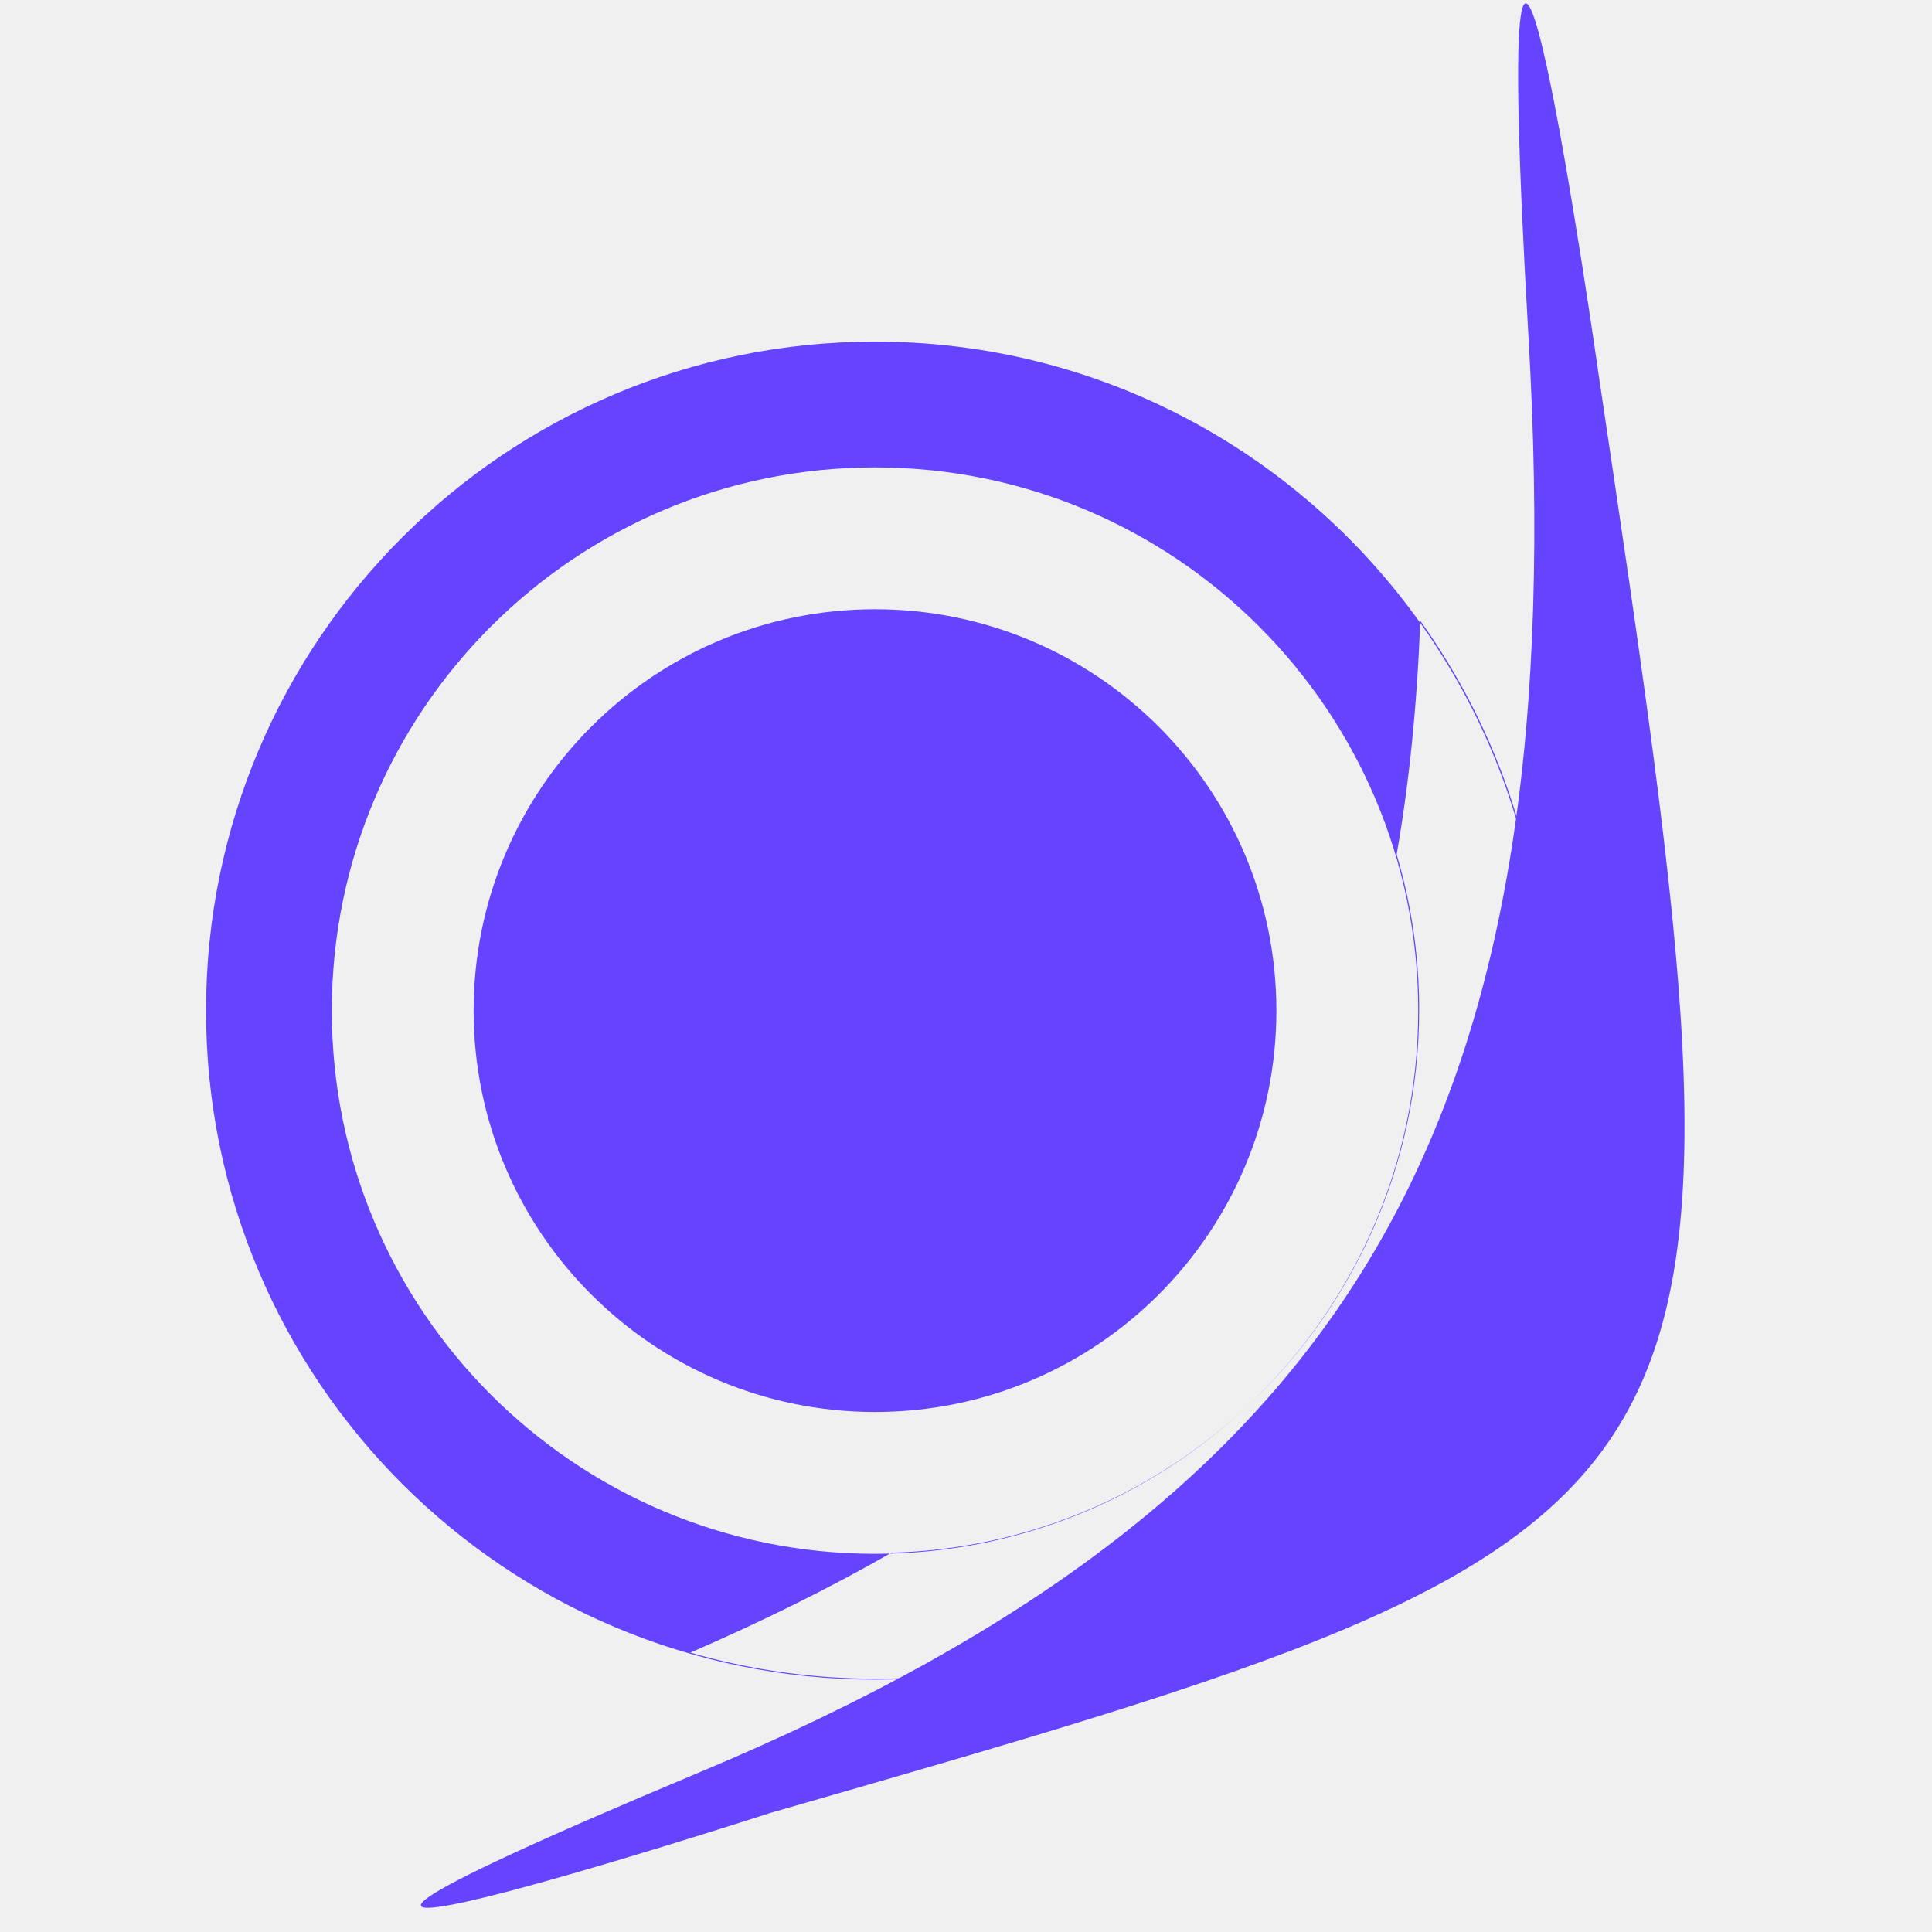
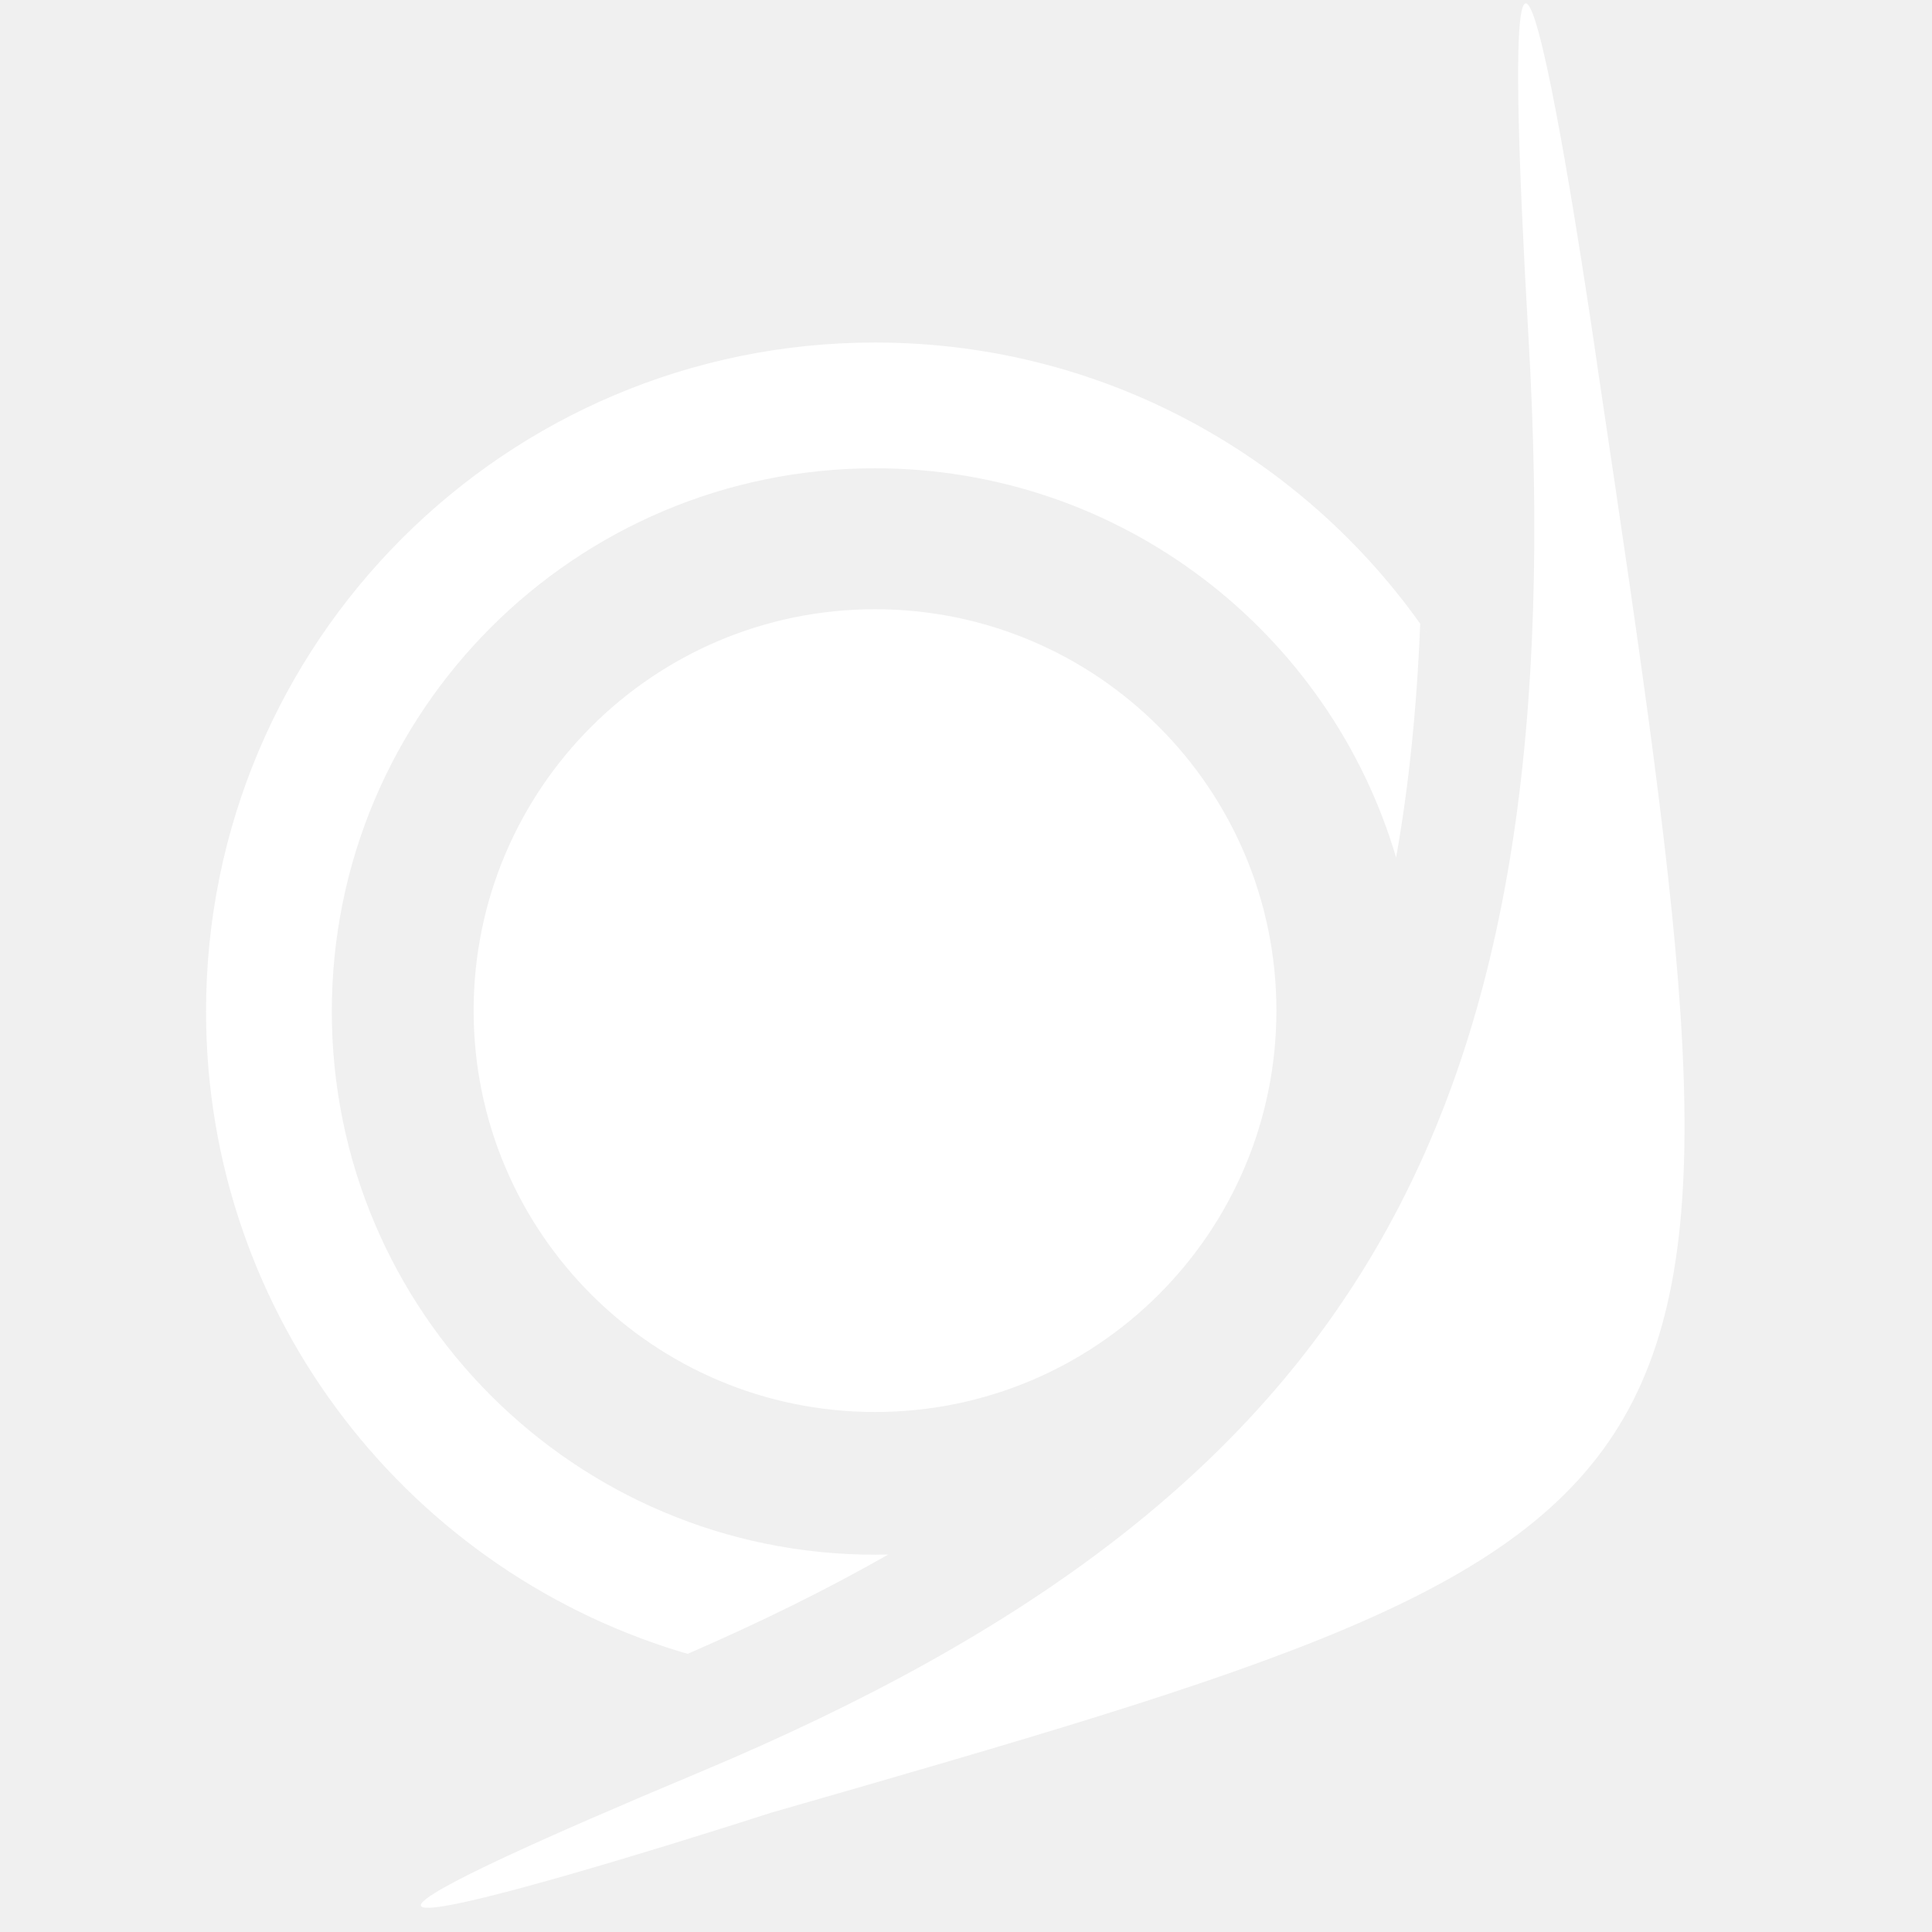
<svg xmlns="http://www.w3.org/2000/svg" width="722" height="722" viewBox="0 0 722 722" fill="none">
-   <g clip-path="url(#clip0_38_732)">
-     <path d="M327 127.671C411.057 127.671 485.425 169.156 530.747 232.769C529.512 264.098 526.597 292.835 521.935 319.321C527.409 337.706 530.349 357.182 530.349 377.345C530.349 435.992 505.477 488.828 465.708 525.887C505.273 488.844 530 436.146 530 377.671C530 265.557 439.114 174.671 327 174.671C214.886 174.671 124 265.557 124 377.671C124 489.785 214.886 580.671 327 580.671C328.852 580.671 330.697 580.645 332.537 580.596C310.132 593.405 285.362 605.696 258 617.6C280.02 623.944 303.287 627.345 327.349 627.345C393.512 627.345 453.671 601.642 498.389 559.678C453.636 601.836 393.335 627.671 327 627.671C188.929 627.671 77 515.742 77 377.671C77 239.6 188.929 127.671 327 127.671ZM364.049 611.172L361.714 612.56C363.275 611.636 364.826 610.709 366.368 609.779C365.597 610.244 364.824 610.709 364.049 611.172ZM465.708 525.887C430.668 558.692 383.991 579.218 332.537 580.596C332.732 580.484 332.928 580.374 333.122 580.263C384.312 578.833 430.762 558.451 465.708 525.887ZM530.778 232C560.094 272.958 577.349 323.136 577.349 377.345C577.349 449.253 546.989 514.07 498.389 559.678C546.786 514.087 577 449.407 577 377.671C577 323.657 559.87 273.645 530.747 232.769C530.757 232.513 530.768 232.256 530.778 232ZM456.046 541.287L454.356 542.945C454.922 542.393 455.485 541.84 456.046 541.286L457.722 539.621C457.165 540.177 456.607 540.733 456.046 541.287ZM327 227.671C409.843 227.671 477 294.828 477 377.671C477 460.514 409.843 527.671 327 527.671C244.157 527.671 177 460.514 177 377.671C177 294.828 244.157 227.671 327 227.671ZM562.064 334.957C561.856 336.041 561.646 337.121 561.433 338.199C561.646 337.121 561.856 336.041 562.064 334.957ZM562.562 332.329C562.501 332.656 562.439 332.982 562.378 333.308C562.439 332.982 562.501 332.656 562.562 332.329ZM563.025 329.829C562.979 330.086 562.93 330.343 562.883 330.6C562.946 330.258 563.009 329.916 563.071 329.574L563.025 329.829Z" fill="#6644FF" />
-     <path d="M571.2 125.908C554.448 -163.157 597.585 141.142 597.585 141.142C661.5 570 661.5 570 287.921 677.496C287.921 677.496 12.423 766.63 261.535 662.262C510.647 557.894 587.951 414.973 571.2 125.908Z" fill="#6644FF" />
+   <g clip-path="url(#clip0_34_90)">
+     <path d="M325.002 627.991C324.785 627.99 324.569 627.987 324.353 627.984C324.569 627.987 324.785 627.99 325.002 627.991ZM322.582 627.96C322.524 627.959 322.465 627.959 322.407 627.958C322.465 627.959 322.524 627.959 322.582 627.96ZM320.428 627.914C320.164 627.907 319.9 627.899 319.637 627.892C319.9 627.899 320.164 627.907 320.428 627.914ZM318.294 627.85C318.098 627.843 317.902 627.836 317.706 627.829C317.902 627.836 318.098 627.843 318.294 627.85ZM313.579 627.645C314.952 627.717 316.328 627.779 317.706 627.829C316.328 627.779 314.952 627.717 313.579 627.645ZM313.579 627.645C313.455 627.638 313.332 627.631 313.208 627.624C313.332 627.631 313.455 627.638 313.579 627.645ZM311.351 627.518C311.269 627.513 311.187 627.507 311.105 627.502C311.187 627.507 311.269 627.513 311.351 627.518ZM309.088 627.367C308.947 627.357 308.807 627.346 308.666 627.336C308.807 627.346 308.947 627.357 309.088 627.367ZM306.861 627.199C306.767 627.192 306.673 627.184 306.578 627.177C306.673 627.184 306.767 627.192 306.861 627.199ZM304.479 626.999C304.442 626.996 304.405 626.992 304.367 626.988C304.405 626.992 304.442 626.996 304.479 626.999ZM302.453 626.809C302.3 626.794 302.146 626.778 301.993 626.763C302.146 626.778 302.3 626.794 302.453 626.809ZM299.864 626.544C300.062 626.565 300.26 626.585 300.458 626.605C300.26 626.585 300.062 626.565 299.864 626.544ZM297.874 626.32C297.803 626.312 297.733 626.304 297.662 626.296C297.733 626.304 297.803 626.312 297.874 626.32ZM295.88 626.08C295.728 626.061 295.576 626.043 295.424 626.023C295.576 626.043 295.728 626.061 295.88 626.08ZM291.521 625.5C292.818 625.684 294.12 625.859 295.424 626.023C294.12 625.859 292.818 625.684 291.521 625.5ZM291.521 625.5C291.319 625.471 291.117 625.442 290.915 625.413C291.117 625.442 291.319 625.471 291.521 625.5ZM289.111 625.146C289.068 625.14 289.025 625.134 288.981 625.127C289.025 625.134 289.068 625.14 289.111 625.146ZM286.908 624.801C286.826 624.787 286.743 624.774 286.66 624.761C286.743 624.774 286.826 624.787 286.908 624.801ZM284.934 624.474C284.795 624.45 284.657 624.428 284.519 624.404C284.657 624.428 284.795 624.45 284.934 624.474ZM280.615 623.703C281.913 623.947 283.214 624.181 284.519 624.404C283.214 624.181 281.913 623.947 280.615 623.703ZM280.615 623.703C280.432 623.669 280.248 623.634 280.064 623.6C280.248 623.634 280.432 623.669 280.615 623.703ZM276.107 622.814C277.423 623.086 278.742 623.348 280.064 623.6C278.742 623.348 277.423 623.086 276.107 622.814ZM276.107 622.814C276.03 622.798 275.952 622.783 275.875 622.767C275.952 622.783 276.03 622.798 276.107 622.814ZM271.829 621.891C273.174 622.193 274.522 622.485 275.875 622.767C274.522 622.486 273.174 622.193 271.829 621.891ZM271.829 621.891C271.729 621.868 271.63 621.846 271.53 621.823C271.63 621.846 271.729 621.868 271.829 621.891ZM265.587 620.399C267.559 620.897 269.54 621.372 271.53 621.823C269.54 621.372 267.559 620.897 265.587 620.399ZM265.587 620.399C265.409 620.354 265.231 620.309 265.054 620.264C265.231 620.309 265.409 620.354 265.587 620.399ZM263.445 619.849C263.357 619.825 263.268 619.803 263.18 619.779C263.268 619.803 263.357 619.825 263.445 619.849ZM261.248 619.262C261.139 619.232 261.029 619.202 260.92 619.172C261.029 619.202 261.139 619.232 261.248 619.262ZM259.227 618.703C259.126 618.675 259.025 618.647 258.925 618.618C259.025 618.647 259.126 618.675 259.227 618.703ZM327 128C415.225 128 492.774 173.701 537.271 242.72C535.165 239.454 532.986 236.241 530.735 233.082C529.476 264.742 526.495 293.752 521.73 320.467C496.924 236.374 419.13 175 327 175C214.886 175 124 265.886 124 378C124 490.114 214.886 581 327 581C328.65 581 330.294 580.979 331.935 580.939C309.403 593.787 284.488 606.116 256.957 618.055C257.612 618.245 258.268 618.433 258.925 618.618C153.938 588.975 77 492.473 77 378C77 239.929 188.929 128 327 128ZM364.049 611.172L361.714 612.56C363.275 611.636 364.826 610.709 366.368 609.779C365.597 610.244 364.824 610.709 364.049 611.172ZM331.94 580.938C361.865 580.224 390.186 573.032 415.556 560.714C390.186 573.033 361.866 580.224 331.94 580.938ZM416.262 560.368C416.026 560.484 415.791 560.599 415.556 560.714C415.791 560.599 416.026 560.484 416.262 560.368ZM418.332 559.339C418.161 559.425 417.991 559.512 417.819 559.598C417.991 559.512 418.161 559.425 418.332 559.339ZM420.585 558.184C420.374 558.293 420.163 558.404 419.952 558.513C420.163 558.404 420.374 558.293 420.585 558.184ZM422.782 557.022C422.543 557.151 422.304 557.28 422.064 557.407C422.304 557.28 422.543 557.151 422.782 557.022ZM424.87 555.887C424.662 556.001 424.455 556.118 424.247 556.231C424.455 556.118 424.662 556.001 424.87 555.887ZM427.147 554.612C426.865 554.773 426.583 554.934 426.3 555.093C426.583 554.934 426.865 554.773 427.147 554.612ZM429.216 553.421C428.948 553.577 428.681 553.734 428.412 553.89C428.681 553.734 428.948 553.577 429.216 553.421ZM431.268 552.207C431.025 552.352 430.783 552.499 430.54 552.644C430.783 552.499 431.025 552.352 431.268 552.207ZM433.316 550.961C433.078 551.108 432.84 551.256 432.602 551.401C432.84 551.256 433.078 551.108 433.316 550.961ZM435.216 549.777C435.049 549.883 434.883 549.988 434.716 550.093C434.883 549.988 435.049 549.883 435.216 549.777ZM437.334 548.422C437.142 548.546 436.951 548.671 436.759 548.795C436.951 548.671 437.142 548.546 437.334 548.422ZM439.409 547.057C439.186 547.205 438.965 547.354 438.741 547.502C438.965 547.354 439.186 547.205 439.409 547.057ZM441.252 545.815C441.099 545.92 440.946 546.025 440.793 546.129C440.946 546.025 441.099 545.92 441.252 545.815ZM443.105 544.536C443.012 544.601 442.92 544.667 442.826 544.732C442.92 544.667 443.012 544.601 443.105 544.536ZM445.196 543.056C445.054 543.158 444.912 543.261 444.769 543.363C444.912 543.261 445.054 543.158 445.196 543.056ZM456.046 541.287L454.356 542.945C454.922 542.393 455.485 541.84 456.046 541.286L457.722 539.621C457.165 540.177 456.607 540.733 456.046 541.287ZM447.191 541.606C447.038 541.719 446.885 541.834 446.731 541.946C446.885 541.834 447.038 541.719 447.191 541.606ZM449.229 540.087C449.035 540.233 448.843 540.38 448.649 540.525C448.843 540.38 449.035 540.233 449.229 540.087ZM451.174 538.6C450.966 538.761 450.758 538.923 450.55 539.083C450.758 538.923 450.966 538.761 451.174 538.6ZM455.195 535.403C454.9 535.644 454.606 535.886 454.31 536.125C454.606 535.886 454.9 535.644 455.195 535.403ZM456.661 534.197C456.521 534.314 456.381 534.432 456.24 534.549C456.381 534.432 456.521 534.314 456.661 534.197ZM458.449 532.694C458.326 532.799 458.204 532.905 458.081 533.01C458.204 532.905 458.326 532.799 458.449 532.694ZM473.235 518.792C468.541 523.666 463.607 528.307 458.449 532.694C463.607 528.307 468.541 523.666 473.235 518.792ZM327 227.671C409.843 227.671 477 294.828 477 377.671C477 460.514 409.843 527.671 327 527.671C244.157 527.671 177 460.514 177 377.671C177 294.828 244.157 227.671 327 227.671ZM473.883 518.121C473.668 518.346 473.451 518.568 473.235 518.792C473.451 518.568 473.668 518.346 473.883 518.121ZM475.505 516.401C475.448 516.463 475.39 516.524 475.333 516.585C475.39 516.524 475.448 516.463 475.505 516.401ZM477.14 514.627C476.986 514.795 476.831 514.962 476.677 515.13C476.831 514.962 476.986 514.795 477.14 514.627ZM478.788 512.795C478.56 513.051 478.33 513.305 478.101 513.561C478.33 513.305 478.56 513.051 478.788 512.795ZM480.359 511.005C480.142 511.255 479.923 511.504 479.704 511.753C479.923 511.504 480.142 511.255 480.359 511.005ZM481.939 509.162C481.739 509.399 481.536 509.634 481.334 509.87C481.536 509.634 481.739 509.399 481.939 509.162ZM483.497 507.302C483.275 507.571 483.05 507.838 482.826 508.105C483.05 507.838 483.275 507.571 483.497 507.302ZM485.055 505.396C484.801 505.71 484.545 506.022 484.29 506.334C484.545 506.021 484.801 505.71 485.055 505.396ZM486.506 503.576C486.384 503.731 486.26 503.885 486.138 504.04C486.26 503.885 486.384 503.731 486.506 503.576ZM488.015 501.639C487.823 501.888 487.629 502.136 487.436 502.385C487.629 502.136 487.823 501.888 488.015 501.639ZM489.521 499.655C489.279 499.977 489.036 500.296 488.793 500.616C489.036 500.296 489.279 499.977 489.521 499.655ZM490.951 497.724C490.693 498.076 490.433 498.427 490.173 498.777C490.433 498.427 490.693 498.076 490.951 497.724ZM492.354 495.783C492.131 496.095 491.906 496.404 491.683 496.714C491.906 496.404 492.131 496.095 492.354 495.783ZM493.732 493.826C493.529 494.118 493.323 494.409 493.118 494.7C493.323 494.409 493.529 494.118 493.732 493.826ZM495.116 491.812C494.928 492.09 494.737 492.365 494.548 492.642C494.737 492.365 494.928 492.09 495.116 491.812ZM496.456 489.812C496.272 490.09 496.086 490.366 495.9 490.644C496.086 490.366 496.272 490.09 496.456 489.812ZM497.776 487.787C497.587 488.081 497.396 488.375 497.205 488.668C497.396 488.375 497.587 488.081 497.776 487.787ZM499.088 485.726C498.905 486.017 498.72 486.306 498.536 486.597C498.72 486.306 498.905 486.017 499.088 485.726ZM500.381 483.637C500.182 483.962 499.981 484.286 499.78 484.61C499.981 484.286 500.182 483.962 500.381 483.637ZM501.639 481.547C501.439 481.883 501.237 482.219 501.035 482.554C501.237 482.219 501.439 481.883 501.639 481.547ZM502.862 479.459C502.671 479.79 502.478 480.121 502.284 480.451C502.478 480.121 502.671 479.79 502.862 479.459ZM504.076 477.329C503.88 477.678 503.682 478.027 503.483 478.375C503.682 478.027 503.88 477.678 504.076 477.329ZM505.24 475.23C505.061 475.559 504.88 475.886 504.698 476.214C504.88 475.886 505.061 475.559 505.24 475.23ZM506.409 473.06C506.229 473.398 506.048 473.736 505.866 474.074C506.048 473.736 506.229 473.398 506.409 473.06ZM507.565 470.85C507.368 471.233 507.169 471.615 506.97 471.996C507.169 471.615 507.368 471.233 507.565 470.85ZM508.645 468.726C508.462 469.091 508.278 469.455 508.093 469.818C508.278 469.455 508.462 469.091 508.645 468.726ZM509.702 466.58C509.546 466.903 509.388 467.224 509.229 467.546C509.388 467.224 509.546 466.903 509.702 466.58ZM511.562 462.649C510.956 463.968 510.335 465.277 509.702 466.58C510.335 465.277 510.956 463.968 511.562 462.649ZM512.647 460.244C512.602 460.346 512.557 460.448 512.512 460.55C512.557 460.448 512.602 460.346 512.647 460.244ZM513.561 458.155C514.486 456.003 515.376 453.831 516.229 451.642C515.376 453.831 514.486 456.003 513.561 458.155ZM516.37 451.281C516.324 451.402 516.275 451.521 516.229 451.642C516.275 451.521 516.324 451.402 516.37 451.281ZM517.215 449.058C518.043 446.841 518.834 444.606 519.586 442.354C518.834 444.606 518.043 446.841 517.215 449.058ZM519.667 442.113C519.64 442.193 519.613 442.273 519.586 442.354C519.613 442.273 519.64 442.193 519.667 442.113ZM520.461 439.673C520.42 439.801 520.379 439.93 520.338 440.059C520.379 439.93 520.42 439.801 520.461 439.673ZM520.829 438.503C520.78 438.662 520.731 438.821 520.681 438.979C520.731 438.821 520.78 438.662 520.829 438.503ZM521.206 437.28C521.12 437.562 521.034 437.844 520.946 438.126C521.034 437.844 521.12 437.562 521.206 437.28ZM521.896 434.969C521.845 435.141 521.795 435.314 521.744 435.486C521.795 435.314 521.845 435.141 521.896 434.969ZM522.259 433.711C522.18 433.987 522.101 434.262 522.021 434.537C522.101 434.262 522.18 433.987 522.259 433.711ZM522.895 431.429C522.853 431.582 522.811 431.735 522.769 431.888C522.811 431.735 522.853 431.582 522.895 431.429ZM523.242 430.131C523.181 430.363 523.119 430.596 523.057 430.828C523.119 430.596 523.181 430.363 523.242 430.131ZM523.917 427.518C523.846 427.799 523.775 428.081 523.703 428.362C523.775 428.081 523.846 427.799 523.917 427.518ZM524.185 426.435C524.114 426.725 524.042 427.015 523.97 427.305C524.042 427.015 524.114 426.725 524.185 426.435ZM524.453 425.325C524.395 425.569 524.335 425.812 524.276 426.056C524.335 425.812 524.395 425.569 524.453 425.325ZM524.758 424.033C524.707 424.254 524.654 424.475 524.603 424.695C524.654 424.475 524.707 424.254 524.758 424.033ZM525.027 422.852C524.97 423.107 524.912 423.362 524.854 423.616C524.912 423.362 524.97 423.107 525.027 422.852ZM525.571 420.366C525.513 420.641 525.454 420.917 525.395 421.191C525.454 420.917 525.513 420.641 525.571 420.366ZM525.79 419.322C525.755 419.493 525.718 419.664 525.683 419.835C525.718 419.664 525.755 419.493 525.79 419.322ZM526.038 418.102C526.01 418.24 525.983 418.379 525.955 418.518C525.983 418.379 526.01 418.24 526.038 418.102ZM526.296 416.799C526.261 416.98 526.225 417.162 526.189 417.343C526.225 417.162 526.261 416.98 526.296 416.799ZM526.542 415.502C526.506 415.692 526.472 415.882 526.436 416.072C526.472 415.882 526.506 415.692 526.542 415.502ZM526.78 414.2C526.736 414.444 526.692 414.689 526.647 414.933C526.692 414.689 526.736 414.444 526.78 414.2ZM527 412.963C526.954 413.23 526.906 413.496 526.858 413.763C526.906 413.496 526.954 413.23 527 412.963ZM527.189 411.848C527.158 412.033 527.127 412.219 527.096 412.404C527.127 412.219 527.158 412.033 527.189 411.848ZM527.406 410.529C527.371 410.751 527.335 410.972 527.299 411.193C527.335 410.972 527.371 410.751 527.406 410.529ZM527.603 409.288C527.568 409.514 527.533 409.74 527.497 409.966C527.533 409.74 527.568 409.514 527.603 409.288ZM527.812 407.901C527.774 408.162 527.735 408.422 527.695 408.683C527.735 408.422 527.774 408.162 527.812 407.901ZM528.011 406.523C527.964 406.855 527.916 407.187 527.868 407.519C527.916 407.187 527.964 406.855 528.011 406.523ZM528.321 404.224C528.292 404.455 528.261 404.685 528.23 404.916C528.261 404.685 528.292 404.455 528.321 404.224ZM528.468 403.054C528.447 403.223 528.427 403.392 528.405 403.562C528.427 403.392 528.447 403.223 528.468 403.054ZM528.638 401.633C528.606 401.908 528.574 402.182 528.541 402.457C528.574 402.182 528.606 401.908 528.638 401.633ZM528.896 399.293C528.876 399.479 528.857 399.664 528.837 399.85C528.857 399.664 528.876 399.479 528.896 399.293ZM529.018 398.088C529.001 398.252 528.985 398.416 528.969 398.58C528.985 398.416 529.001 398.252 529.018 398.088ZM529.271 395.303C529.25 395.561 529.228 395.82 529.205 396.078C529.228 395.82 529.25 395.561 529.271 395.303ZM529.553 391.558C529.537 391.789 529.523 392.02 529.507 392.251C529.523 392.02 529.537 391.789 529.553 391.558ZM529.703 389.037C529.876 385.809 529.976 382.561 529.996 379.294V379.312C529.975 382.573 529.876 385.815 529.703 389.037ZM529.989 375.994C529.99 376.074 529.991 376.154 529.991 376.233C529.991 376.154 529.99 376.074 529.989 375.994ZM529.926 372.493C529.957 373.658 529.978 374.825 529.989 375.994C529.978 374.825 529.957 373.658 529.926 372.493ZM576.983 375.268C576.985 375.408 576.987 375.548 576.988 375.688C576.987 375.548 576.985 375.408 576.983 375.268ZM576.941 372.608C576.945 372.756 576.948 372.903 576.951 373.051C576.948 372.903 576.945 372.756 576.941 372.608ZM529.918 372.213C529.921 372.306 529.923 372.4 529.926 372.493C529.923 372.4 529.921 372.306 529.918 372.213ZM576.878 370.153C576.885 370.391 576.892 370.629 576.898 370.867C576.892 370.629 576.885 370.391 576.878 370.153ZM576.784 367.554C576.791 367.715 576.798 367.877 576.805 368.038C576.798 367.877 576.791 367.715 576.784 367.554ZM529.685 366.613C529.693 366.758 529.7 366.902 529.708 367.047C529.7 366.902 529.693 366.758 529.685 366.613ZM529.603 365.213C529.594 365.071 529.584 364.928 529.575 364.786C529.584 364.928 529.594 365.071 529.603 365.213ZM529.445 362.9C529.457 363.056 529.468 363.212 529.479 363.368C529.468 363.212 529.457 363.056 529.445 362.9ZM576.535 362.651C576.545 362.811 576.554 362.97 576.563 363.129C576.554 362.97 576.545 362.811 576.535 362.651ZM529.315 361.22C529.323 361.318 529.331 361.416 529.339 361.514C529.331 361.416 529.323 361.318 529.315 361.22ZM528.626 354.266C528.895 356.572 529.125 358.89 529.315 361.22C529.125 358.89 528.895 356.572 528.626 354.266ZM576.183 357.647C576.196 357.815 576.209 357.983 576.223 358.15C576.209 357.983 576.196 357.815 576.183 357.647ZM575.938 354.827C575.961 355.068 575.983 355.309 576.005 355.551C575.983 355.309 575.961 355.068 575.938 354.827ZM528.57 353.796C528.589 353.952 528.608 354.109 528.626 354.266C528.608 354.109 528.589 353.952 528.57 353.796ZM521.73 320.467C524.906 331.231 527.213 342.368 528.57 353.796C527.212 342.368 524.906 331.232 521.73 320.468V320.467ZM575.739 352.755C575.759 352.949 575.778 353.143 575.797 353.337C575.778 353.143 575.759 352.949 575.739 352.755ZM575.47 350.201C575.489 350.374 575.509 350.547 575.527 350.721C575.509 350.547 575.489 350.374 575.47 350.201ZM574.895 345.421C574.91 345.538 574.925 345.655 574.94 345.772C574.925 345.655 574.91 345.538 574.895 345.421ZM574.205 340.507C574.227 340.656 574.25 340.805 574.272 340.954C574.25 340.805 574.227 340.656 574.205 340.507ZM573.525 336.236C573.764 337.656 573.99 339.079 574.205 340.507C573.99 339.079 573.764 337.656 573.525 336.236ZM562.063 334.961C561.856 336.043 561.646 337.123 561.433 338.199C561.646 337.123 561.856 336.043 562.063 334.961ZM573.424 335.636C573.458 335.836 573.492 336.036 573.525 336.236C573.492 336.036 573.458 335.836 573.424 335.636ZM572.644 331.299C572.916 332.74 573.176 334.186 573.424 335.636C573.176 334.186 572.916 332.74 572.644 331.299ZM562.562 332.329C562.49 332.715 562.418 333.1 562.345 333.484C562.417 333.1 562.49 332.715 562.562 332.329ZM572.557 330.838C572.586 330.991 572.615 331.145 572.644 331.299C572.615 331.145 572.586 330.991 572.557 330.838ZM563.025 329.829C562.949 330.247 562.871 330.663 562.794 331.08C562.886 330.579 562.98 330.077 563.071 329.574L563.025 329.829ZM572.096 328.484C572.116 328.584 572.135 328.684 572.155 328.783C572.135 328.684 572.116 328.584 572.096 328.484ZM571.07 323.632C571.103 323.78 571.135 323.928 571.168 324.076C571.135 323.928 571.103 323.78 571.07 323.632ZM569.486 316.928C570.044 319.151 570.572 321.386 571.07 323.632C570.572 321.386 570.044 319.151 569.486 316.928ZM569.363 316.443C569.404 316.605 569.446 316.766 569.486 316.928C569.446 316.766 569.404 316.605 569.363 316.443ZM568.801 314.262C568.855 314.467 568.908 314.672 568.961 314.877C568.908 314.672 568.855 314.467 568.801 314.262ZM568.173 311.922C568.205 312.041 568.238 312.159 568.271 312.278C568.238 312.159 568.205 312.041 568.173 311.922ZM567.564 309.736C566.497 305.968 565.344 302.235 564.106 298.541C565.344 302.235 566.497 305.968 567.564 309.736ZM563.983 298.175C564.024 298.297 564.066 298.419 564.106 298.541C564.066 298.419 564.024 298.297 563.983 298.175ZM561.692 291.671C562.485 293.825 563.249 295.993 563.983 298.175C563.249 295.993 562.485 293.825 561.692 291.671ZM561.582 291.37C561.619 291.47 561.656 291.571 561.692 291.671C561.656 291.571 561.619 291.47 561.582 291.37ZM559.999 287.201C560.539 288.585 561.066 289.975 561.582 291.37C561.066 289.975 560.539 288.585 559.999 287.201ZM559.905 286.962C559.936 287.042 559.968 287.121 559.999 287.201C559.968 287.121 559.936 287.042 559.905 286.962ZM553.421 271.875C555.742 276.818 557.905 281.849 559.905 286.962C557.905 281.849 555.742 276.818 553.421 271.875ZM553.294 271.604C553.336 271.695 553.379 271.785 553.421 271.875C553.379 271.785 553.336 271.695 553.294 271.604ZM549.231 263.377C550.634 266.091 551.989 268.834 553.294 271.604C551.989 268.834 550.634 266.091 549.231 263.377ZM549.136 263.19C549.168 263.252 549.199 263.315 549.231 263.377C549.199 263.315 549.168 263.252 549.136 263.19ZM545.858 257.073C546.978 259.095 548.071 261.134 549.136 263.19C548.071 261.134 546.978 259.095 545.858 257.073ZM545.767 256.908C545.797 256.963 545.828 257.018 545.858 257.073C545.828 257.018 545.797 256.963 545.767 256.908ZM543.562 253.015C544.308 254.305 545.043 255.603 545.767 256.908C545.043 255.603 544.308 254.305 543.562 253.015ZM543.403 252.742C543.456 252.833 543.509 252.924 543.562 253.015C543.509 252.924 543.456 252.833 543.403 252.742ZM537.387 242.9C539.465 246.131 541.472 249.412 543.403 252.742C541.472 249.412 539.465 246.131 537.387 242.9ZM537.271 242.72C537.309 242.78 537.348 242.84 537.387 242.9C537.348 242.84 537.309 242.78 537.271 242.72ZM454.31 536.125C453.801 536.535 453.29 536.941 452.777 537.346C453.29 536.941 453.801 536.535 454.31 536.125ZM512.512 460.55C512.203 461.242 511.891 461.932 511.575 462.62C511.891 461.932 512.203 461.242 512.512 460.55ZM521.535 436.189C521.454 436.46 521.373 436.731 521.291 437.002C521.373 436.731 521.454 436.46 521.535 436.189ZM522.584 432.559C522.503 432.849 522.421 433.139 522.339 433.429C522.421 433.139 522.503 432.849 522.584 432.559ZM523.543 428.986C523.474 429.255 523.402 429.522 523.332 429.79C523.402 429.522 523.474 429.255 523.543 428.986ZM525.308 421.588C525.243 421.885 525.177 422.183 525.11 422.479C525.177 422.183 525.243 421.885 525.308 421.588ZM528.158 405.45C528.117 405.753 528.077 406.057 528.034 406.359C528.077 406.057 528.117 405.753 528.158 405.45ZM528.777 400.403C528.745 400.698 528.711 400.992 528.678 401.286C528.711 400.992 528.745 400.698 528.777 400.403ZM529.205 396.078C529.177 396.394 529.148 396.709 529.119 397.024C529.148 396.709 529.177 396.394 529.205 396.078ZM529.373 394.056C529.352 394.327 529.33 394.599 529.308 394.87C529.33 394.599 529.352 394.327 529.373 394.056ZM529.507 392.251C529.482 392.602 529.457 392.953 529.431 393.304C529.457 392.953 529.482 392.602 529.507 392.251ZM529.708 367.047C529.736 367.569 529.762 368.091 529.786 368.614C529.762 368.091 529.736 367.569 529.708 367.047ZM529.479 363.368C529.513 363.84 529.545 364.313 529.575 364.786C529.545 364.313 529.513 363.84 529.479 363.368Z" fill="white" />
+     <path d="M571.2 125.908C554.448 -163.157 597.585 141.142 597.585 141.142C661.5 570 661.5 570 287.921 677.496C287.921 677.496 12.423 766.63 261.535 662.262C510.647 557.894 587.951 414.973 571.2 125.908Z" fill="white" />
  </g>
  <defs>
-     <clipPath id="clip0_38_732">
+     <clipPath id="clip0_34_90">
      <rect width="722" height="722" fill="white" />
    </clipPath>
  </defs>
</svg>
